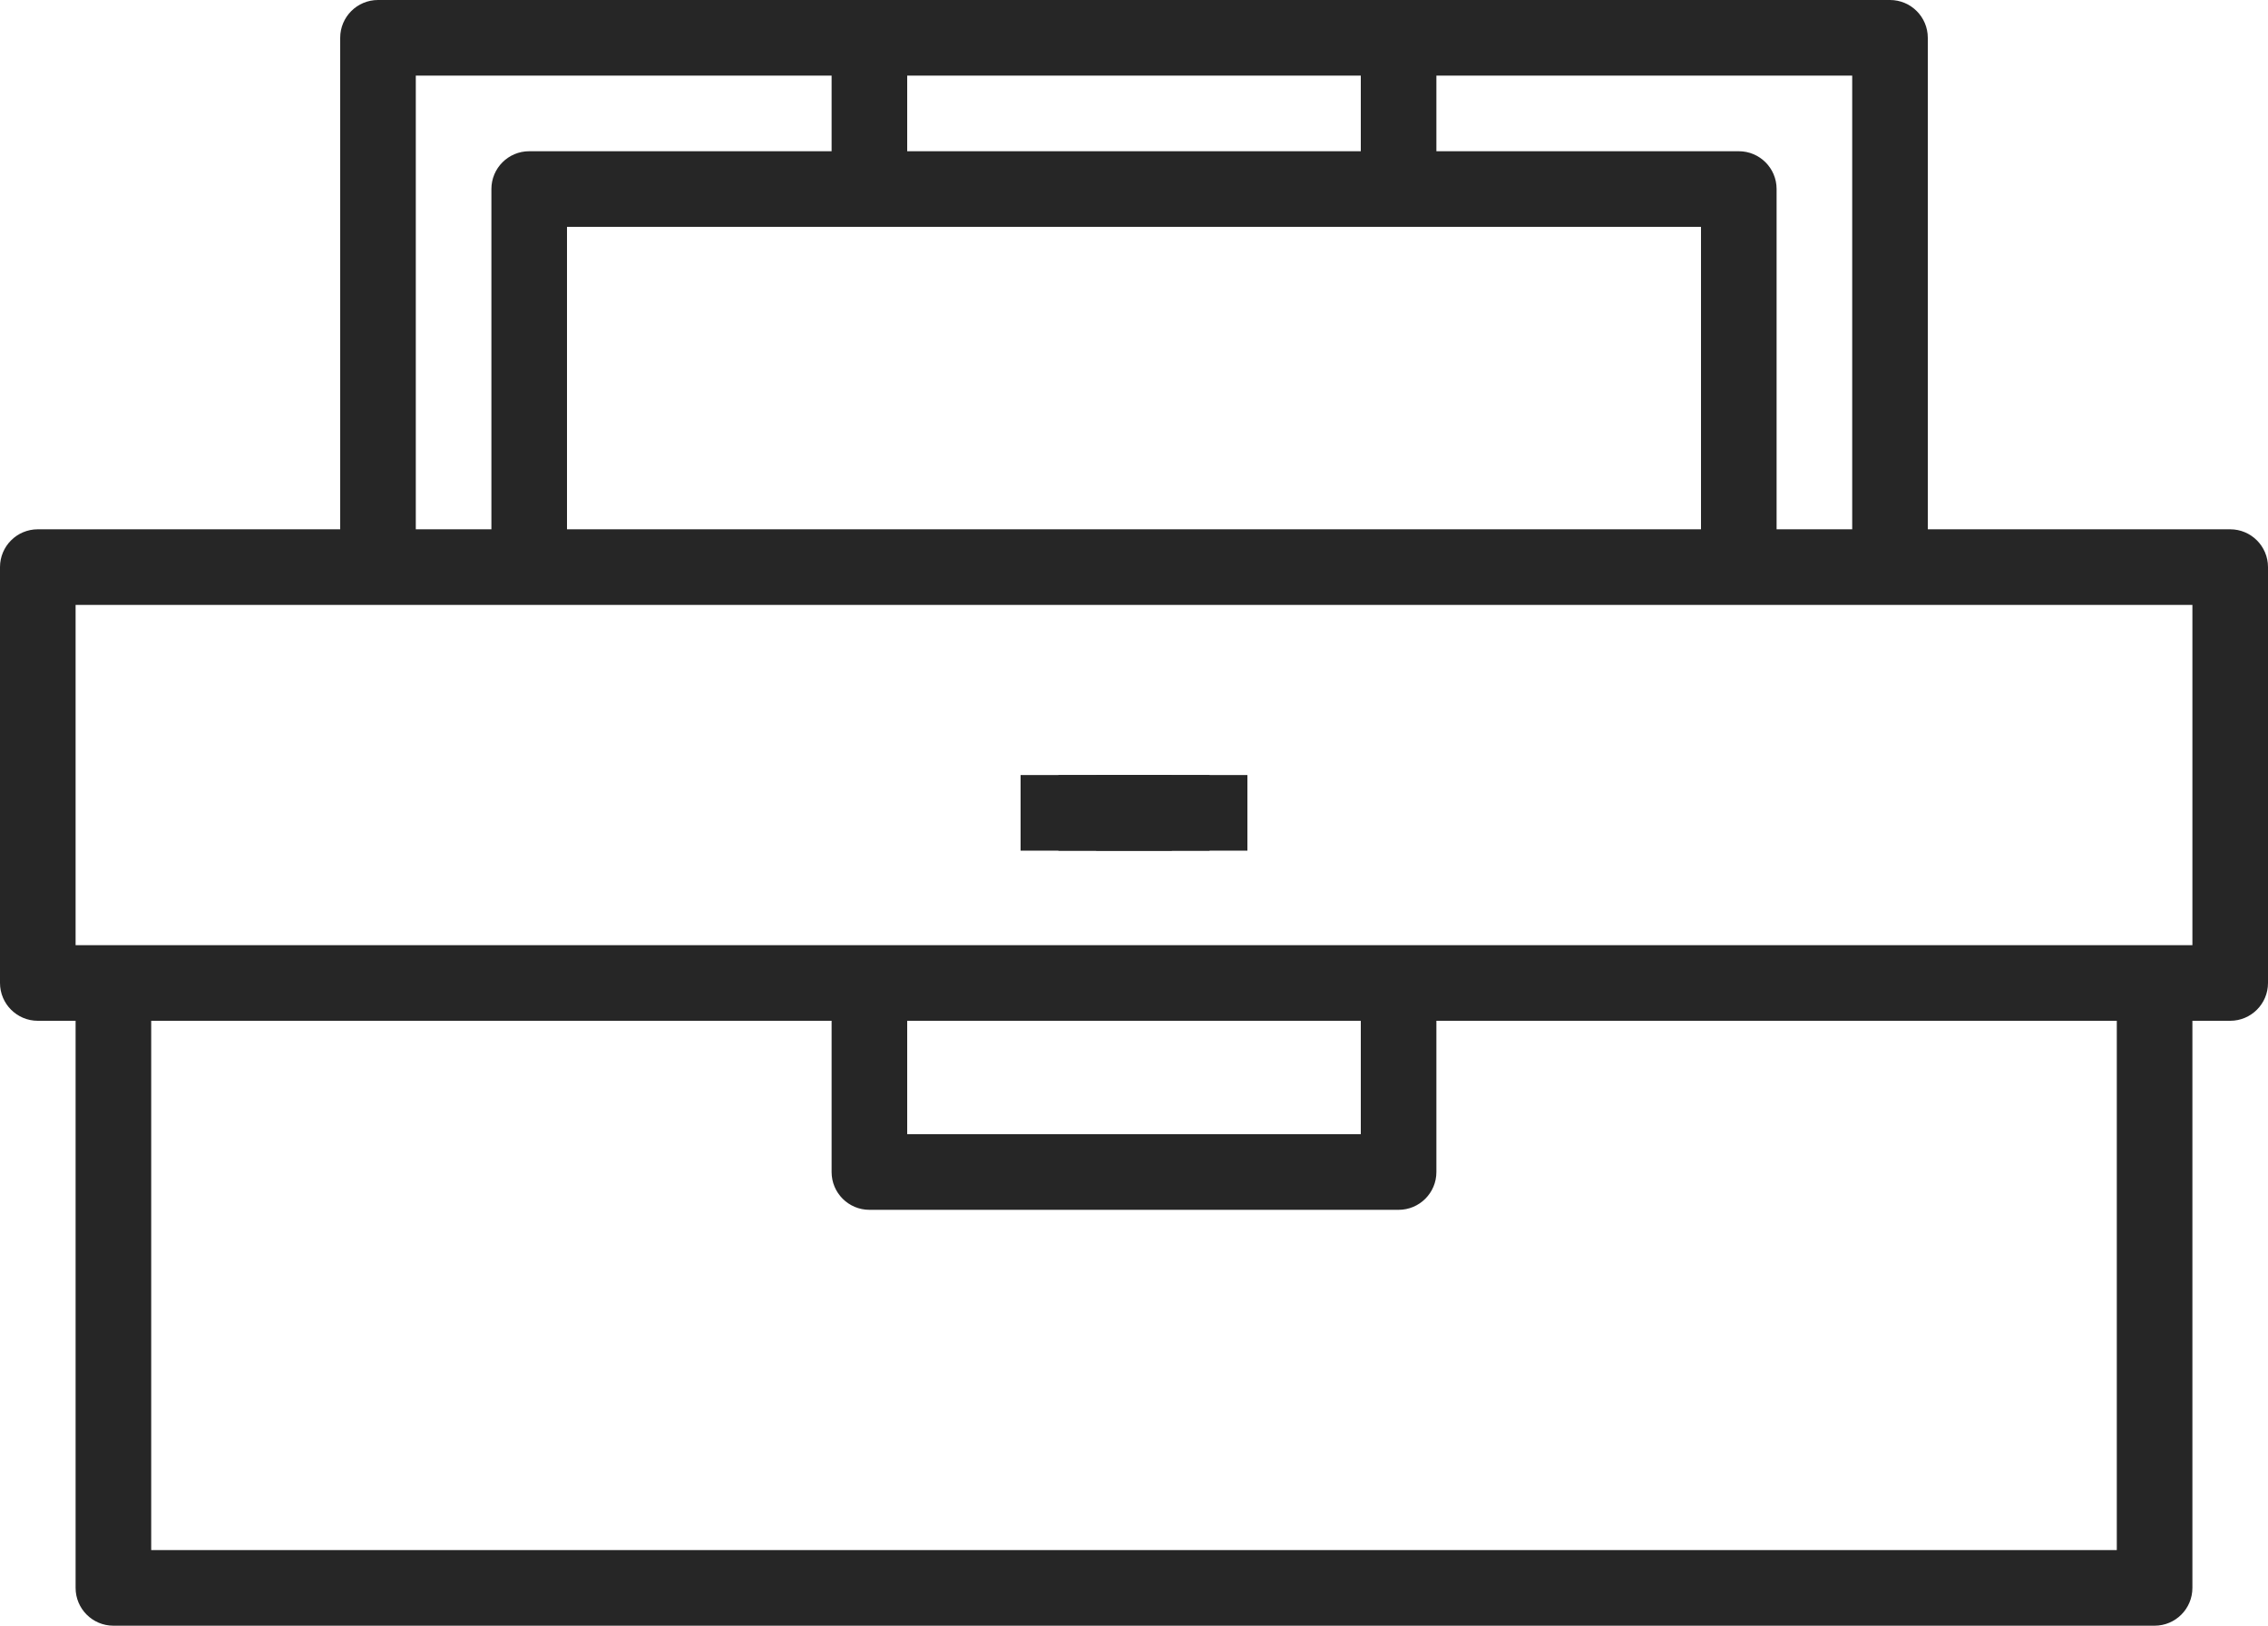
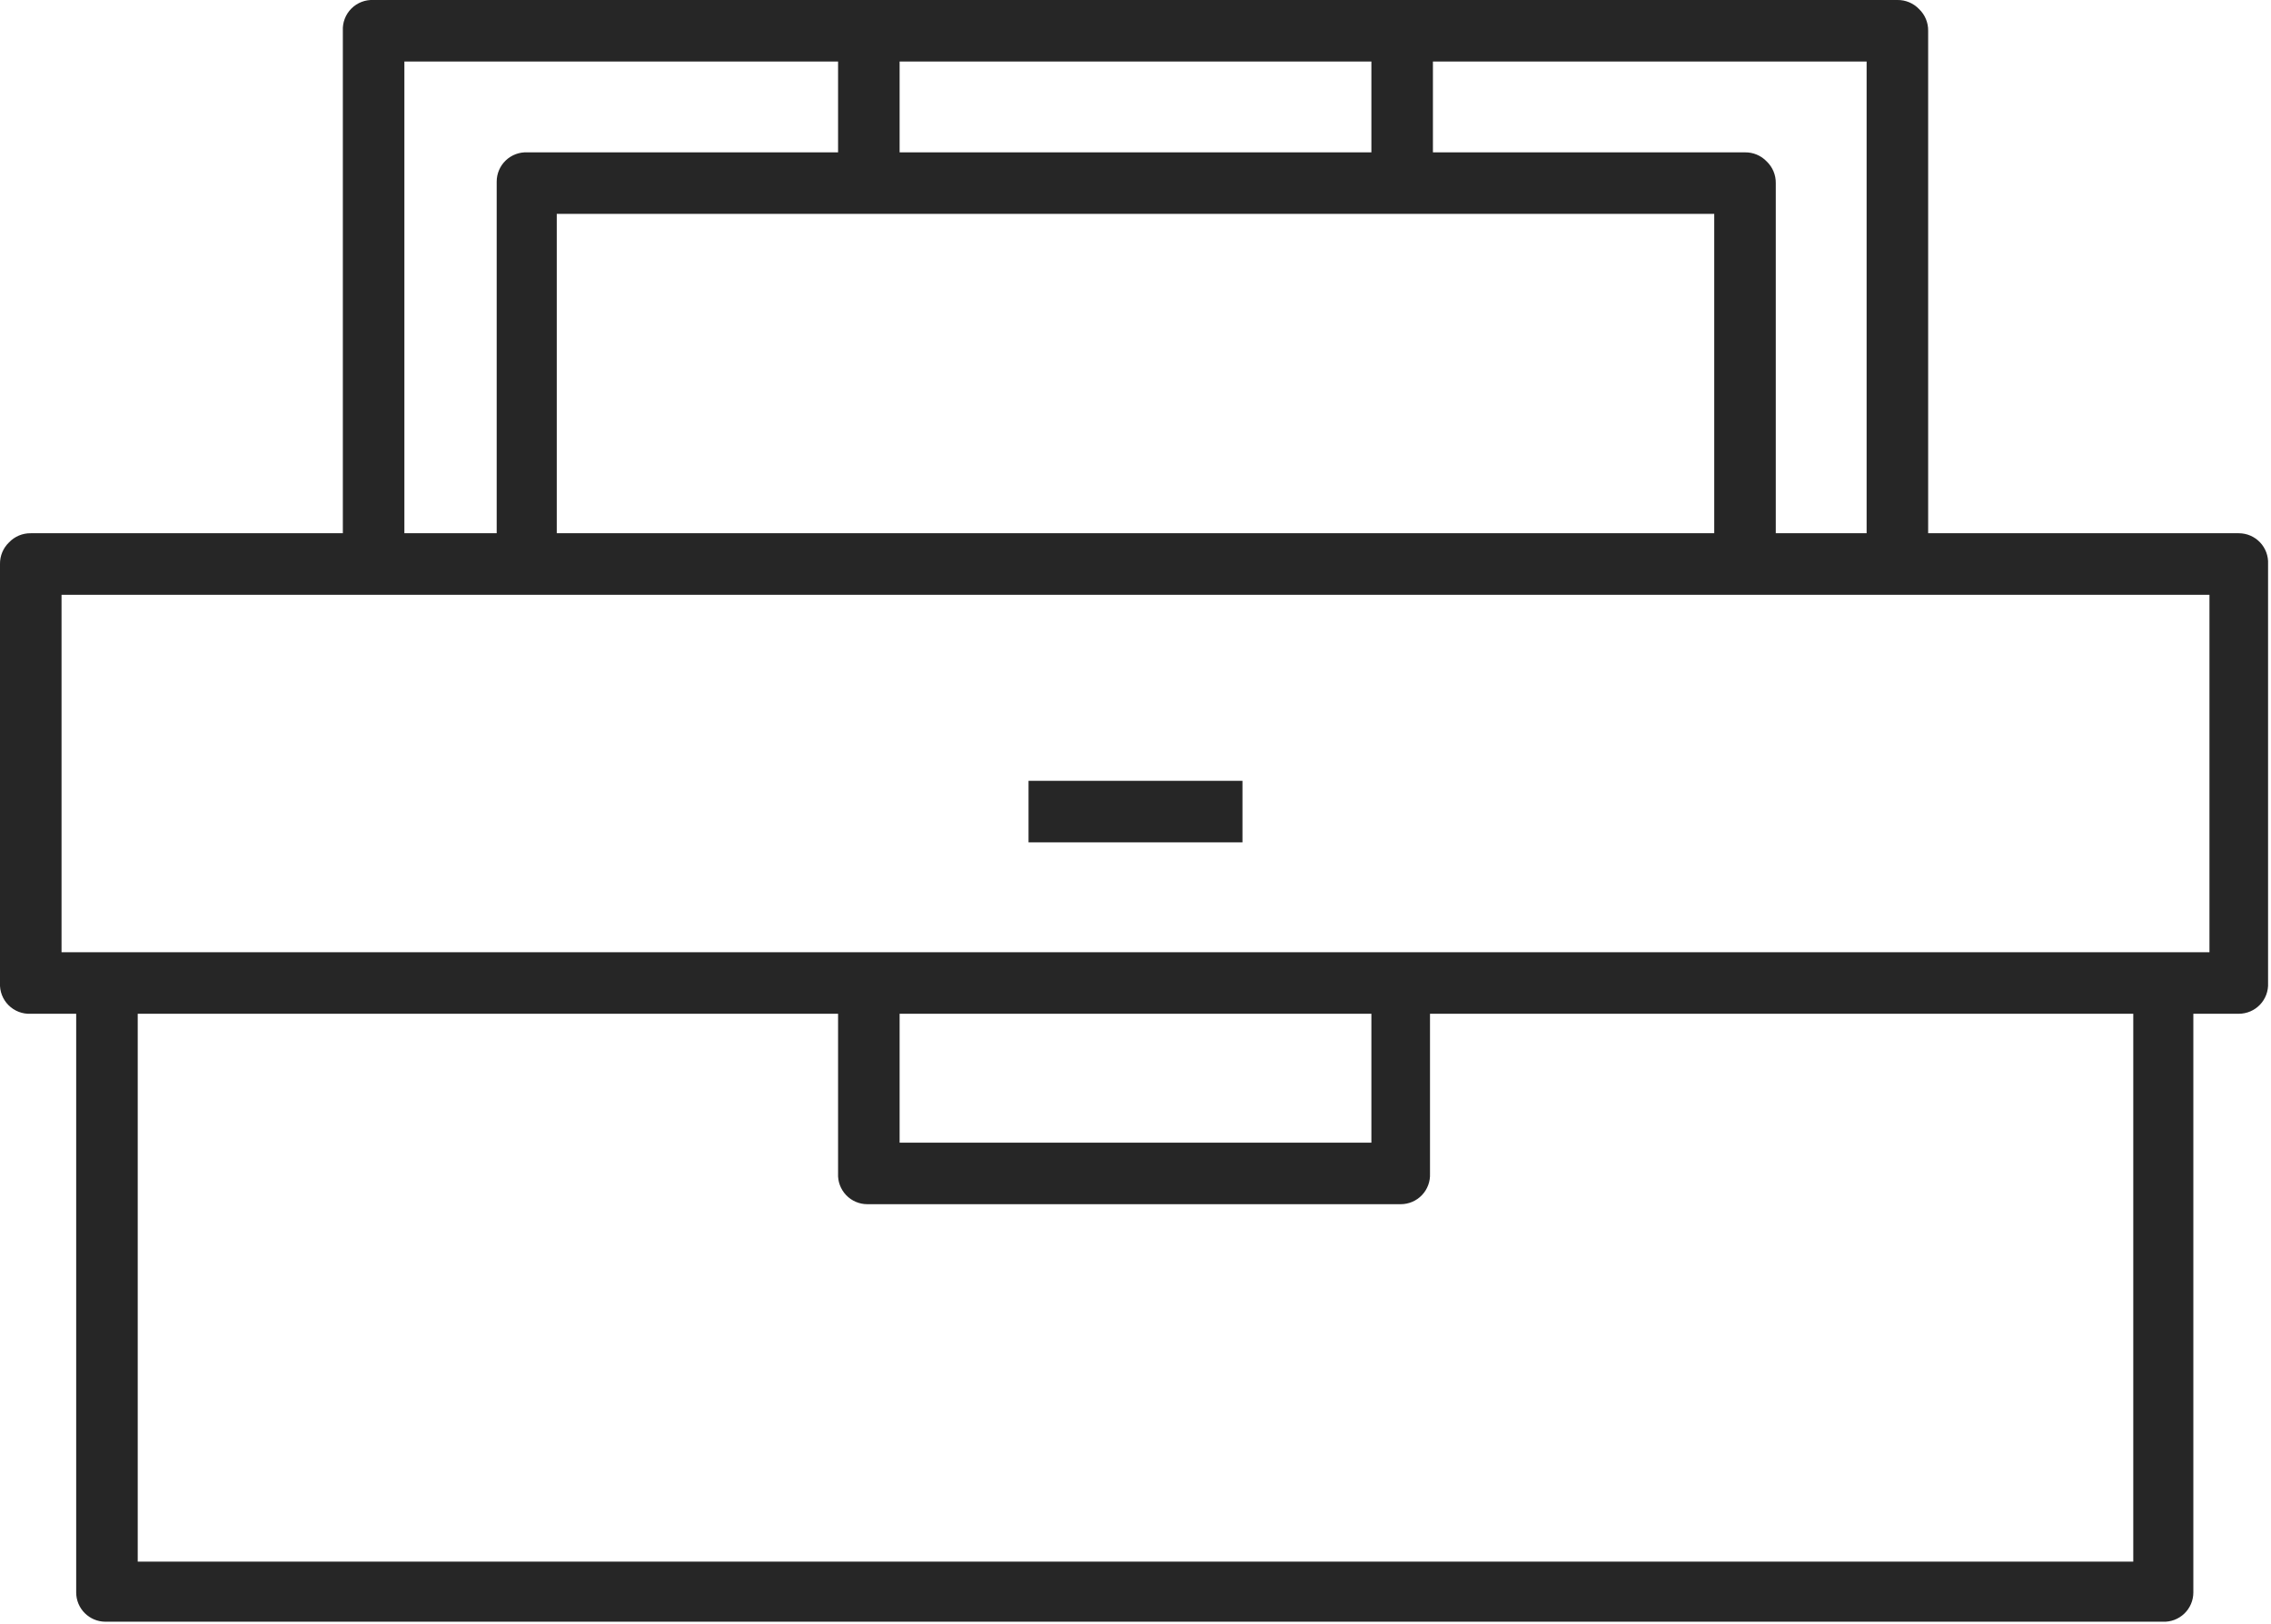
- <svg xmlns="http://www.w3.org/2000/svg" viewBox="0 0 78 55.9">
+ <svg xmlns="http://www.w3.org/2000/svg" viewBox="0 0 77.5 55.4">
  <defs>
-     <style>.bd440a9d-edde-4d59-b658-a93659664b76{fill:#262626;}</style>
+     <style>.adc05194-88b6-4ec3-b78c-e1c064157339{fill:#262626;}</style>
  </defs>
-   <g id="a335a2ad-f05f-4bcc-8b9d-d9f0eb366413" data-name="Layer 2">
-     <g id="bd811966-8b3b-46b3-a4ef-bda136f00dc0" data-name="toolbox">
-       <path class="bd440a9d-edde-4d59-b658-a93659664b76" d="M76.7,18.2H66.3V1.3A1.3,1.3,0,0,0,65,0H13a1.3,1.3,0,0,0-1.3,1.3h0V18.2H1.3A1.3,1.3,0,0,0,0,19.5H0V33.8a1.3,1.3,0,0,0,1.3,1.3H2.6V54.6a1.3,1.3,0,0,0,1.3,1.3H74.1a1.3,1.3,0,0,0,1.3-1.3h0V35.1h1.3A1.3,1.3,0,0,0,78,33.8h0V19.5a1.3,1.3,0,0,0-1.3-1.3Zm-13,0H61.1V6.5a1.3,1.3,0,0,0-1.3-1.3H49.4V2.6H63.7Zm-44.2,0V7.8h39V18.2ZM46.8,2.6V5.2H31.2V2.6Zm-32.5,0H28.6V5.2H18.2a1.3,1.3,0,0,0-1.3,1.3h0V18.2H14.3ZM72.8,53.3H5.2V35.1H28.6v5.2a1.3,1.3,0,0,0,1.3,1.3H48.1a1.3,1.3,0,0,0,1.3-1.3h0V35.1H72.8ZM31.2,35.1H46.8V39H31.2Zm44.2-2.6H2.6V20.8H75.4Z" />
-       <rect class="bd440a9d-edde-4d59-b658-a93659664b76" x="35.1" y="26.65" width="7.8" height="2.6" />
-       <rect class="bd440a9d-edde-4d59-b658-a93659664b76" x="37.7" y="26.65" width="2.6" height="2.6" />
-       <rect class="bd440a9d-edde-4d59-b658-a93659664b76" x="36.4" y="26.65" width="5.2" height="2.6" />
+   <g id="b5ce366b-2851-4178-b76d-807a2e2a8ee8" data-name="Layer 2">
+     <g id="acb5cc27-aaa1-4458-93ce-77cd773ff49d" data-name="toolbox">
+       <path class="adc05194-88b6-4ec3-b78c-e1c064157339" d="M65.8,18.2V1.05a1,1,0,0,0-.31-.74A1,1,0,0,0,64.75,0h-52A1,1,0,0,0,11.7,1.05V18.2H1.05a1,1,0,0,0-.74.31,1,1,0,0,0-.31.74v14.3A1,1,0,0,0,1.05,34.6H2.6V54.35a1,1,0,0,0,1,1h70.2a1,1,0,0,0,1.05-1V34.6h1.55a1,1,0,0,0,1-1.05V19.25a1,1,0,0,0-1-1.05v0ZM48.9,2.1H63.7V18.2H60.6V6.25a1,1,0,0,0-.31-.74,1,1,0,0,0-.74-.31H48.9Zm9.6,5.2V18.2H19V7.3ZM30.7,2.1H46.8V5.2H30.7Zm-16.9,0H28.6V5.2H18a1,1,0,0,0-1.05,1v12H13.8Zm59,51.2H4.7V34.6H28.6v5.45a1,1,0,0,0,1,1.05h18.2a1,1,0,0,0,1-1.05V34.6H72.8ZM30.7,39V34.6H46.8V39Zm44.7-6.5H2.1V20.3H75.4Z" />
+       <rect class="adc05194-88b6-4ec3-b78c-e1c064157339" x="35.1" y="26.65" width="7.3" height="2.1" />
    </g>
  </g>
</svg>
